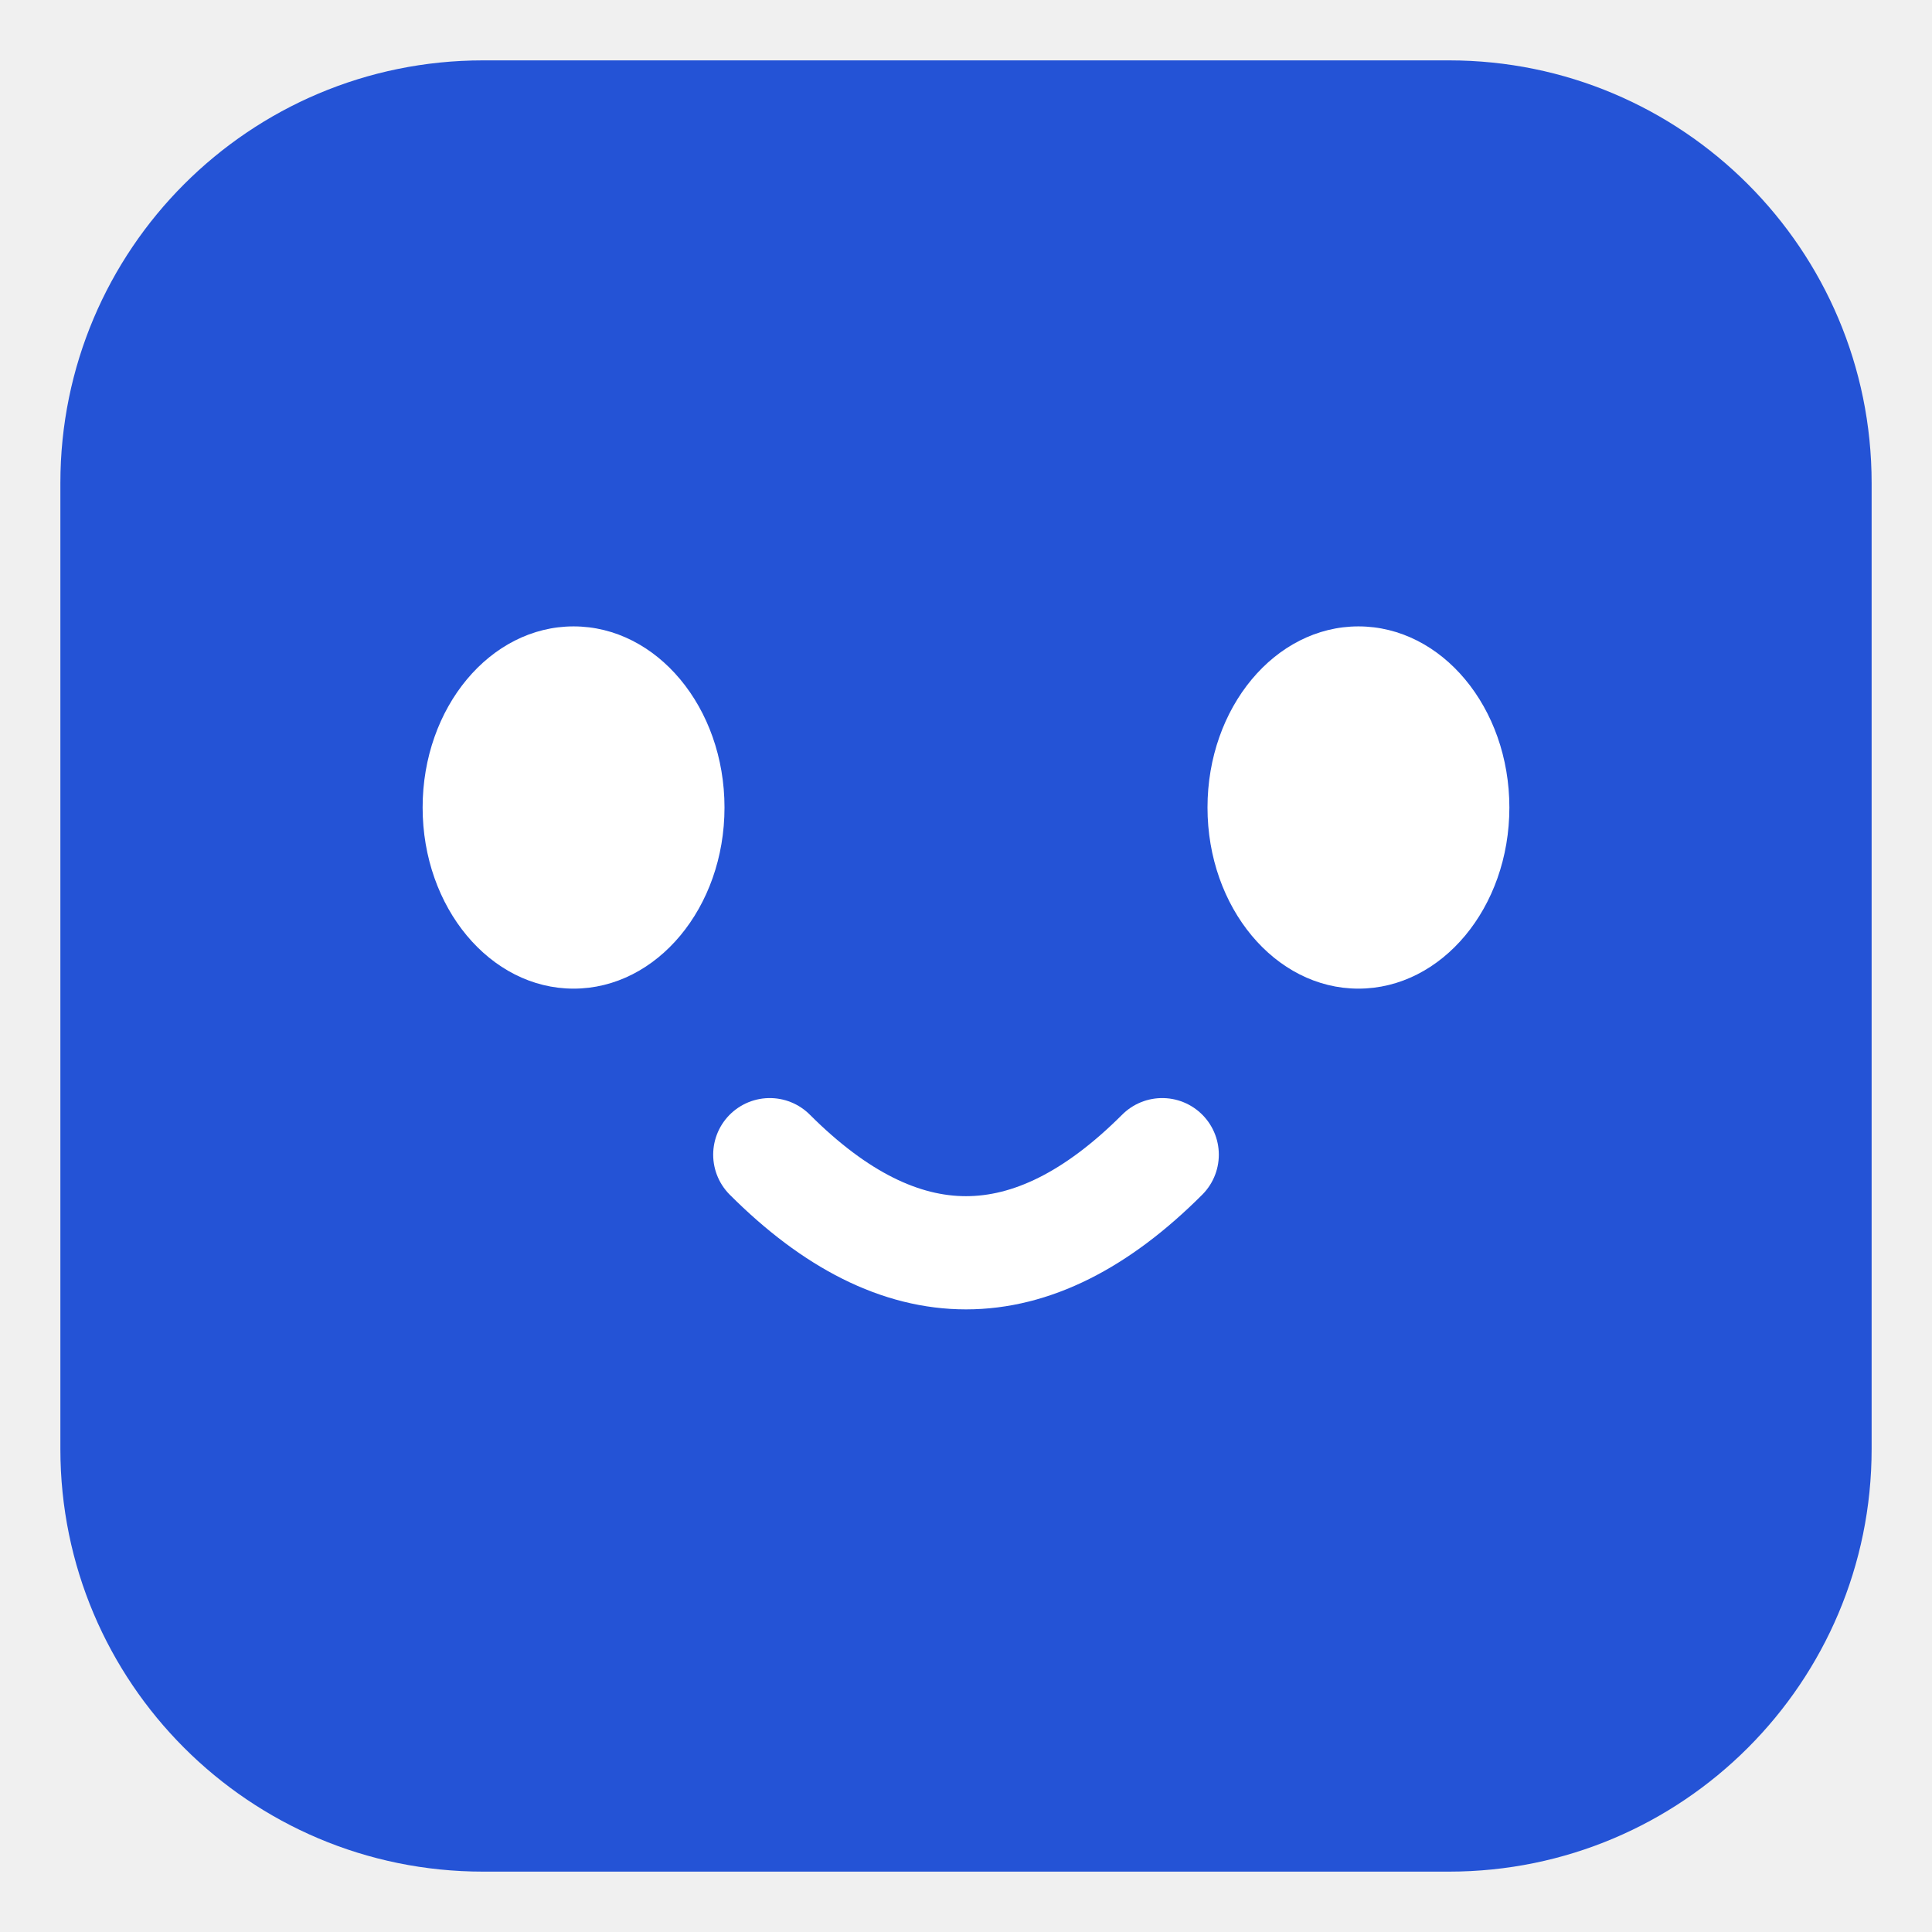
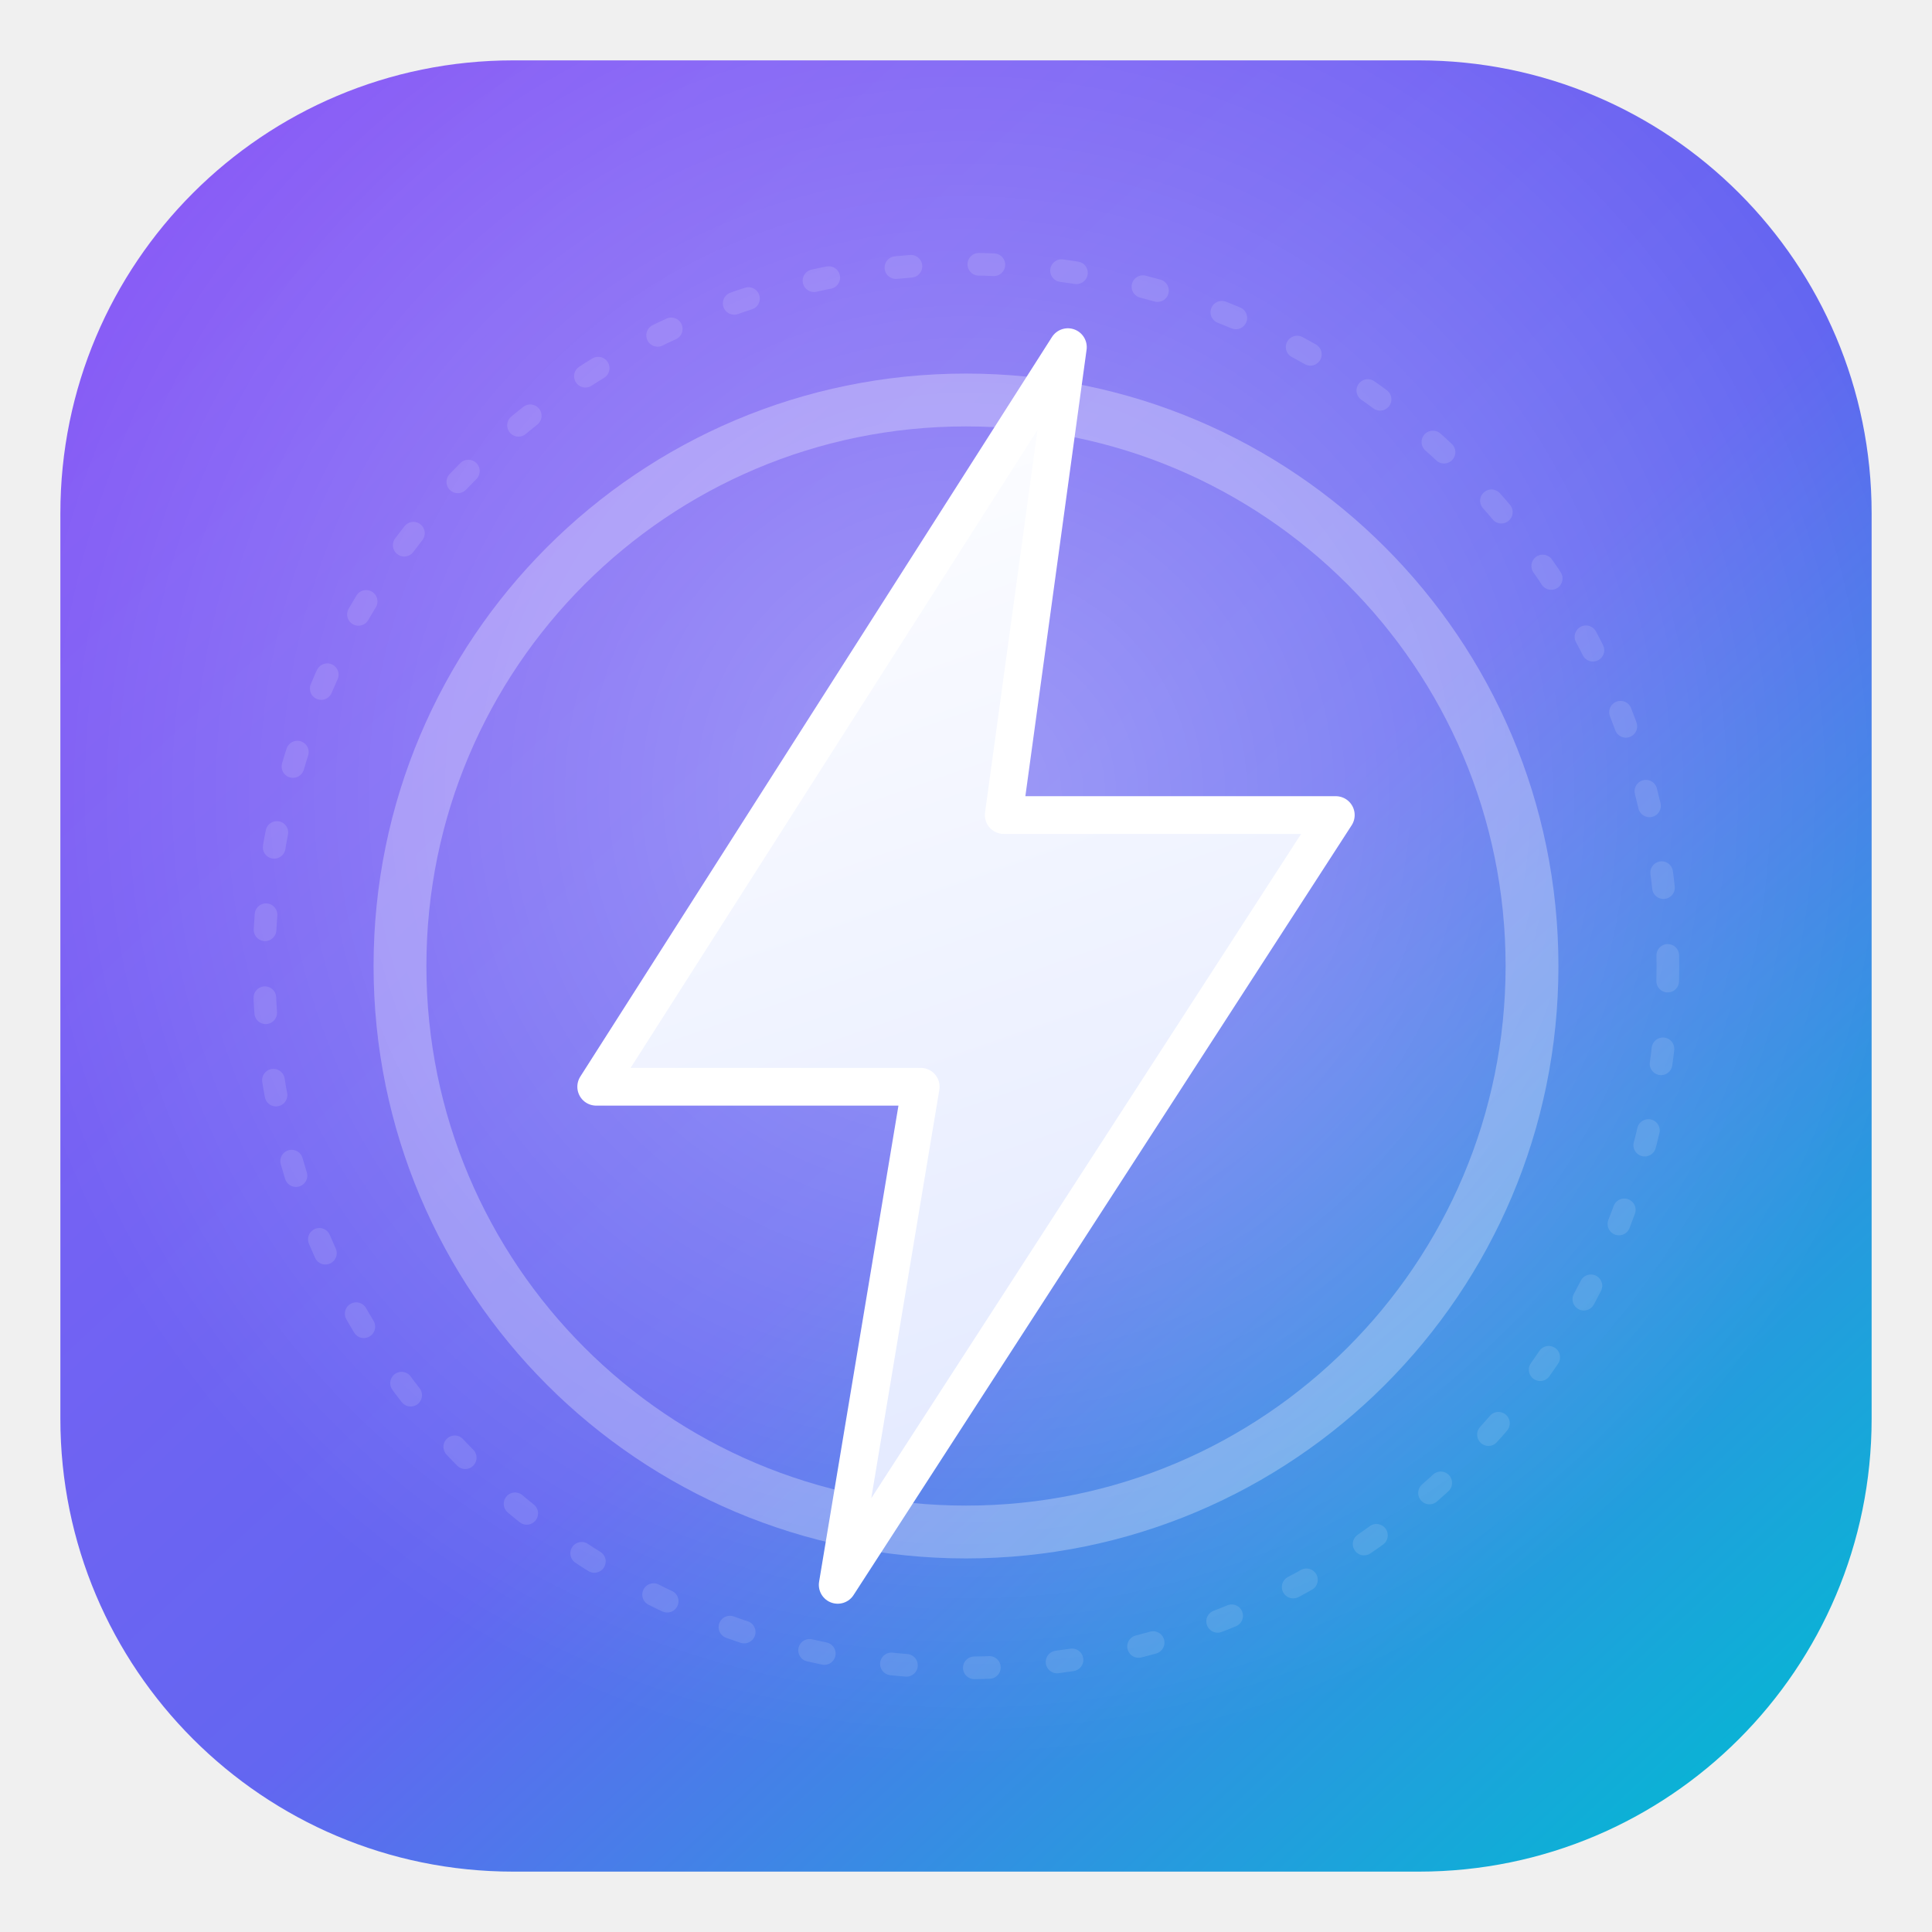
<svg xmlns="http://www.w3.org/2000/svg" viewBox="0 0 512 512" fill="none">
-   <rect x="16" y="16" width="480" height="480" rx="112" fill="#2453D6" />
-   <ellipse cx="152" cy="214" rx="40" ry="48" fill="#FFFFFF" />
-   <ellipse cx="360" cy="214" rx="40" ry="48" fill="#FFFFFF" />
-   <path d="M204 306Q256 358 308 306" stroke="#FFFFFF" stroke-width="30" stroke-linecap="round" />
+   <defs>
+     <linearGradient id="gm-bg" x1="48" y1="32" x2="464" y2="480" gradientUnits="userSpaceOnUse">
+       <stop offset="0" stop-color="#8B5CF6" />
+       <stop offset="0.55" stop-color="#6366F1" />
+       <stop offset="1" stop-color="#06B6D4" />
+     </linearGradient>
+     <radialGradient id="gm-glow" cx="0" cy="0" r="1" gradientUnits="userSpaceOnUse" gradientTransform="translate(256 210) rotate(90) scale(260)">
+       <stop offset="0" stop-color="#FFFFFF" stop-opacity="0.35" />
+       <stop offset="1" stop-color="#FFFFFF" stop-opacity="0" />
+     </radialGradient>
+     <linearGradient id="gm-bolt" x1="200" y1="96" x2="312" y2="416" gradientUnits="userSpaceOnUse">
+       <stop offset="0" stop-color="#FFFFFF" />
+       <stop offset="1" stop-color="#E0E7FF" />
+     </linearGradient>
+   </defs>
+   <rect x="16" y="16" width="480" height="480" rx="120" fill="url(#gm-bg)" />
+   <rect x="16" y="16" width="480" height="480" rx="120" fill="url(#gm-glow)" />
+   <circle cx="256" cy="256" r="150" stroke="#FFFFFF" stroke-opacity="0.28" stroke-width="14" />
+   <circle cx="256" cy="256" r="186" stroke="#FFFFFF" stroke-opacity="0.12" stroke-width="6" stroke-dasharray="4 18" stroke-linecap="round" />
+   <path d="M283 92 158 288h86l-22 132 132-204h-88l17-124Z" fill="url(#gm-bolt)" stroke="#FFFFFF" stroke-width="10" stroke-linejoin="round" />
</svg>
